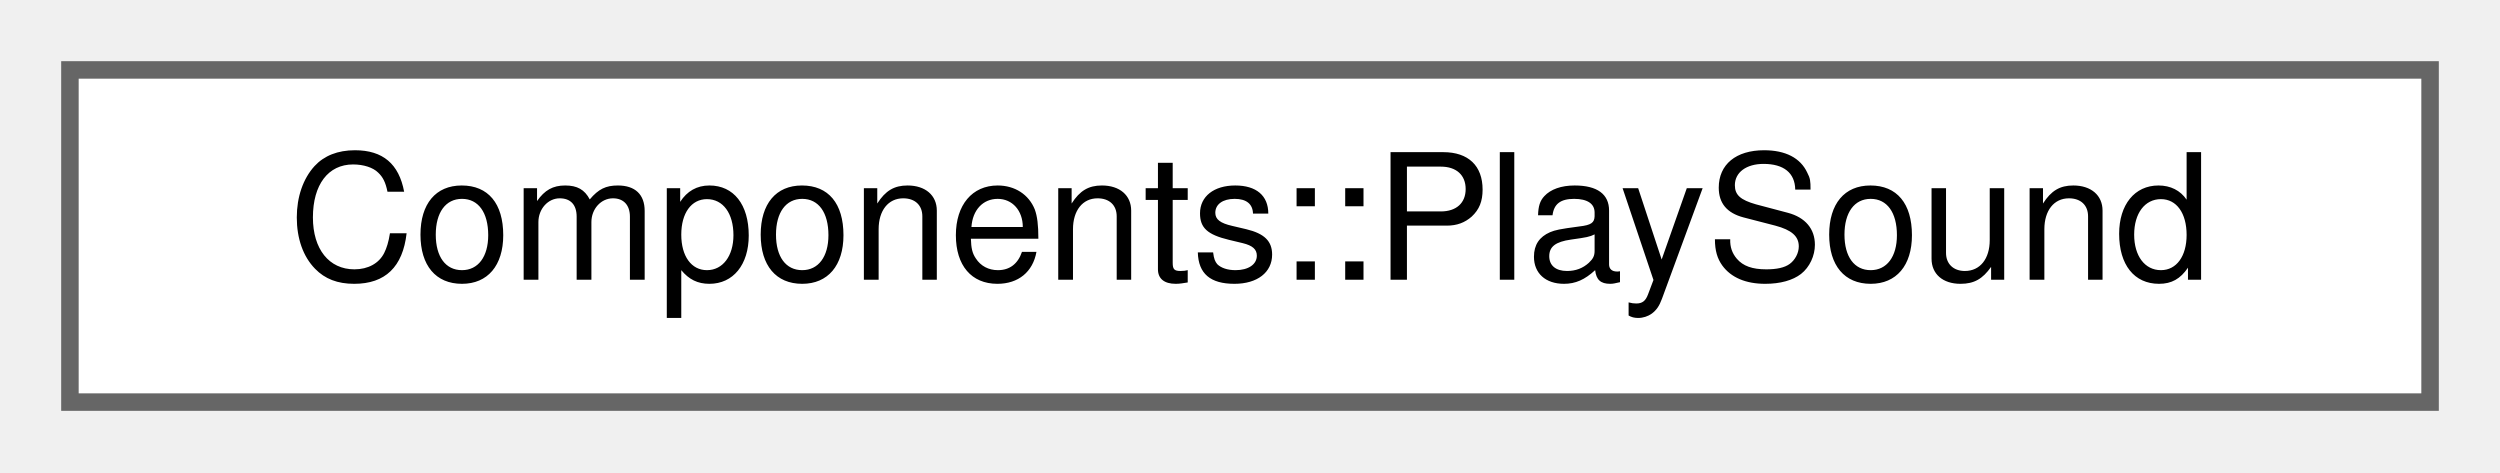
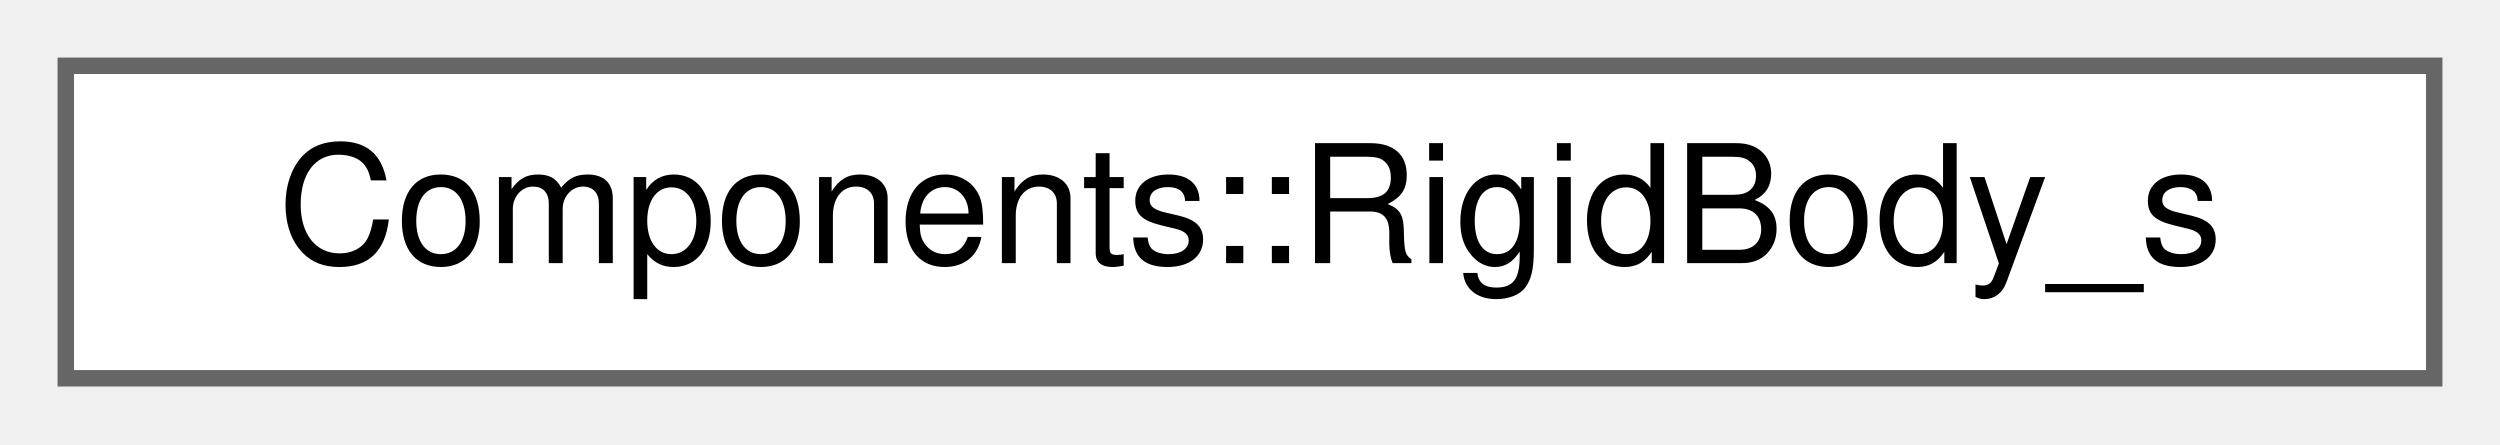
- <svg xmlns="http://www.w3.org/2000/svg" xmlns:xlink="http://www.w3.org/1999/xlink" width="143pt" height="27pt" viewBox="0.00 0.00 143.00 27.00">
+ <svg xmlns="http://www.w3.org/2000/svg" xmlns:xlink="http://www.w3.org/1999/xlink" width="152pt" height="27pt" viewBox="0.00 0.00 152.00 27.00">
  <g id="graph0" class="graph" transform="scale(1 1) rotate(0) translate(4 23)">
    <g id="Node000000" class="node">
      <g id="a_Node000000">
-         <a xlink:href="structComponents_1_1PlaySound.html" target="_top" xlink:title="Trigger to play a sound effect once.">
-           <polygon fill="white" stroke="#666666" points="135,-19 0,-19 0,0 135,0 135,-19" />
-           <text text-anchor="middle" x="67.5" y="-7" font-family="Helvetica,sans-Serif" font-size="10.00">Components::PlaySound</text>
+         <a xlink:href="structComponents_1_1RigidBody__s.html" target="_top" xlink:title="Rigid body for physics.">
+           <polygon fill="white" stroke="#666666" points="144,-19 0,-19 0,0 144,0 144,-19" />
+           <text text-anchor="middle" x="72" y="-7" font-family="Helvetica,sans-Serif" font-size="10.00">Components::RigidBody_s</text>
        </a>
      </g>
    </g>
  </g>
</svg>
